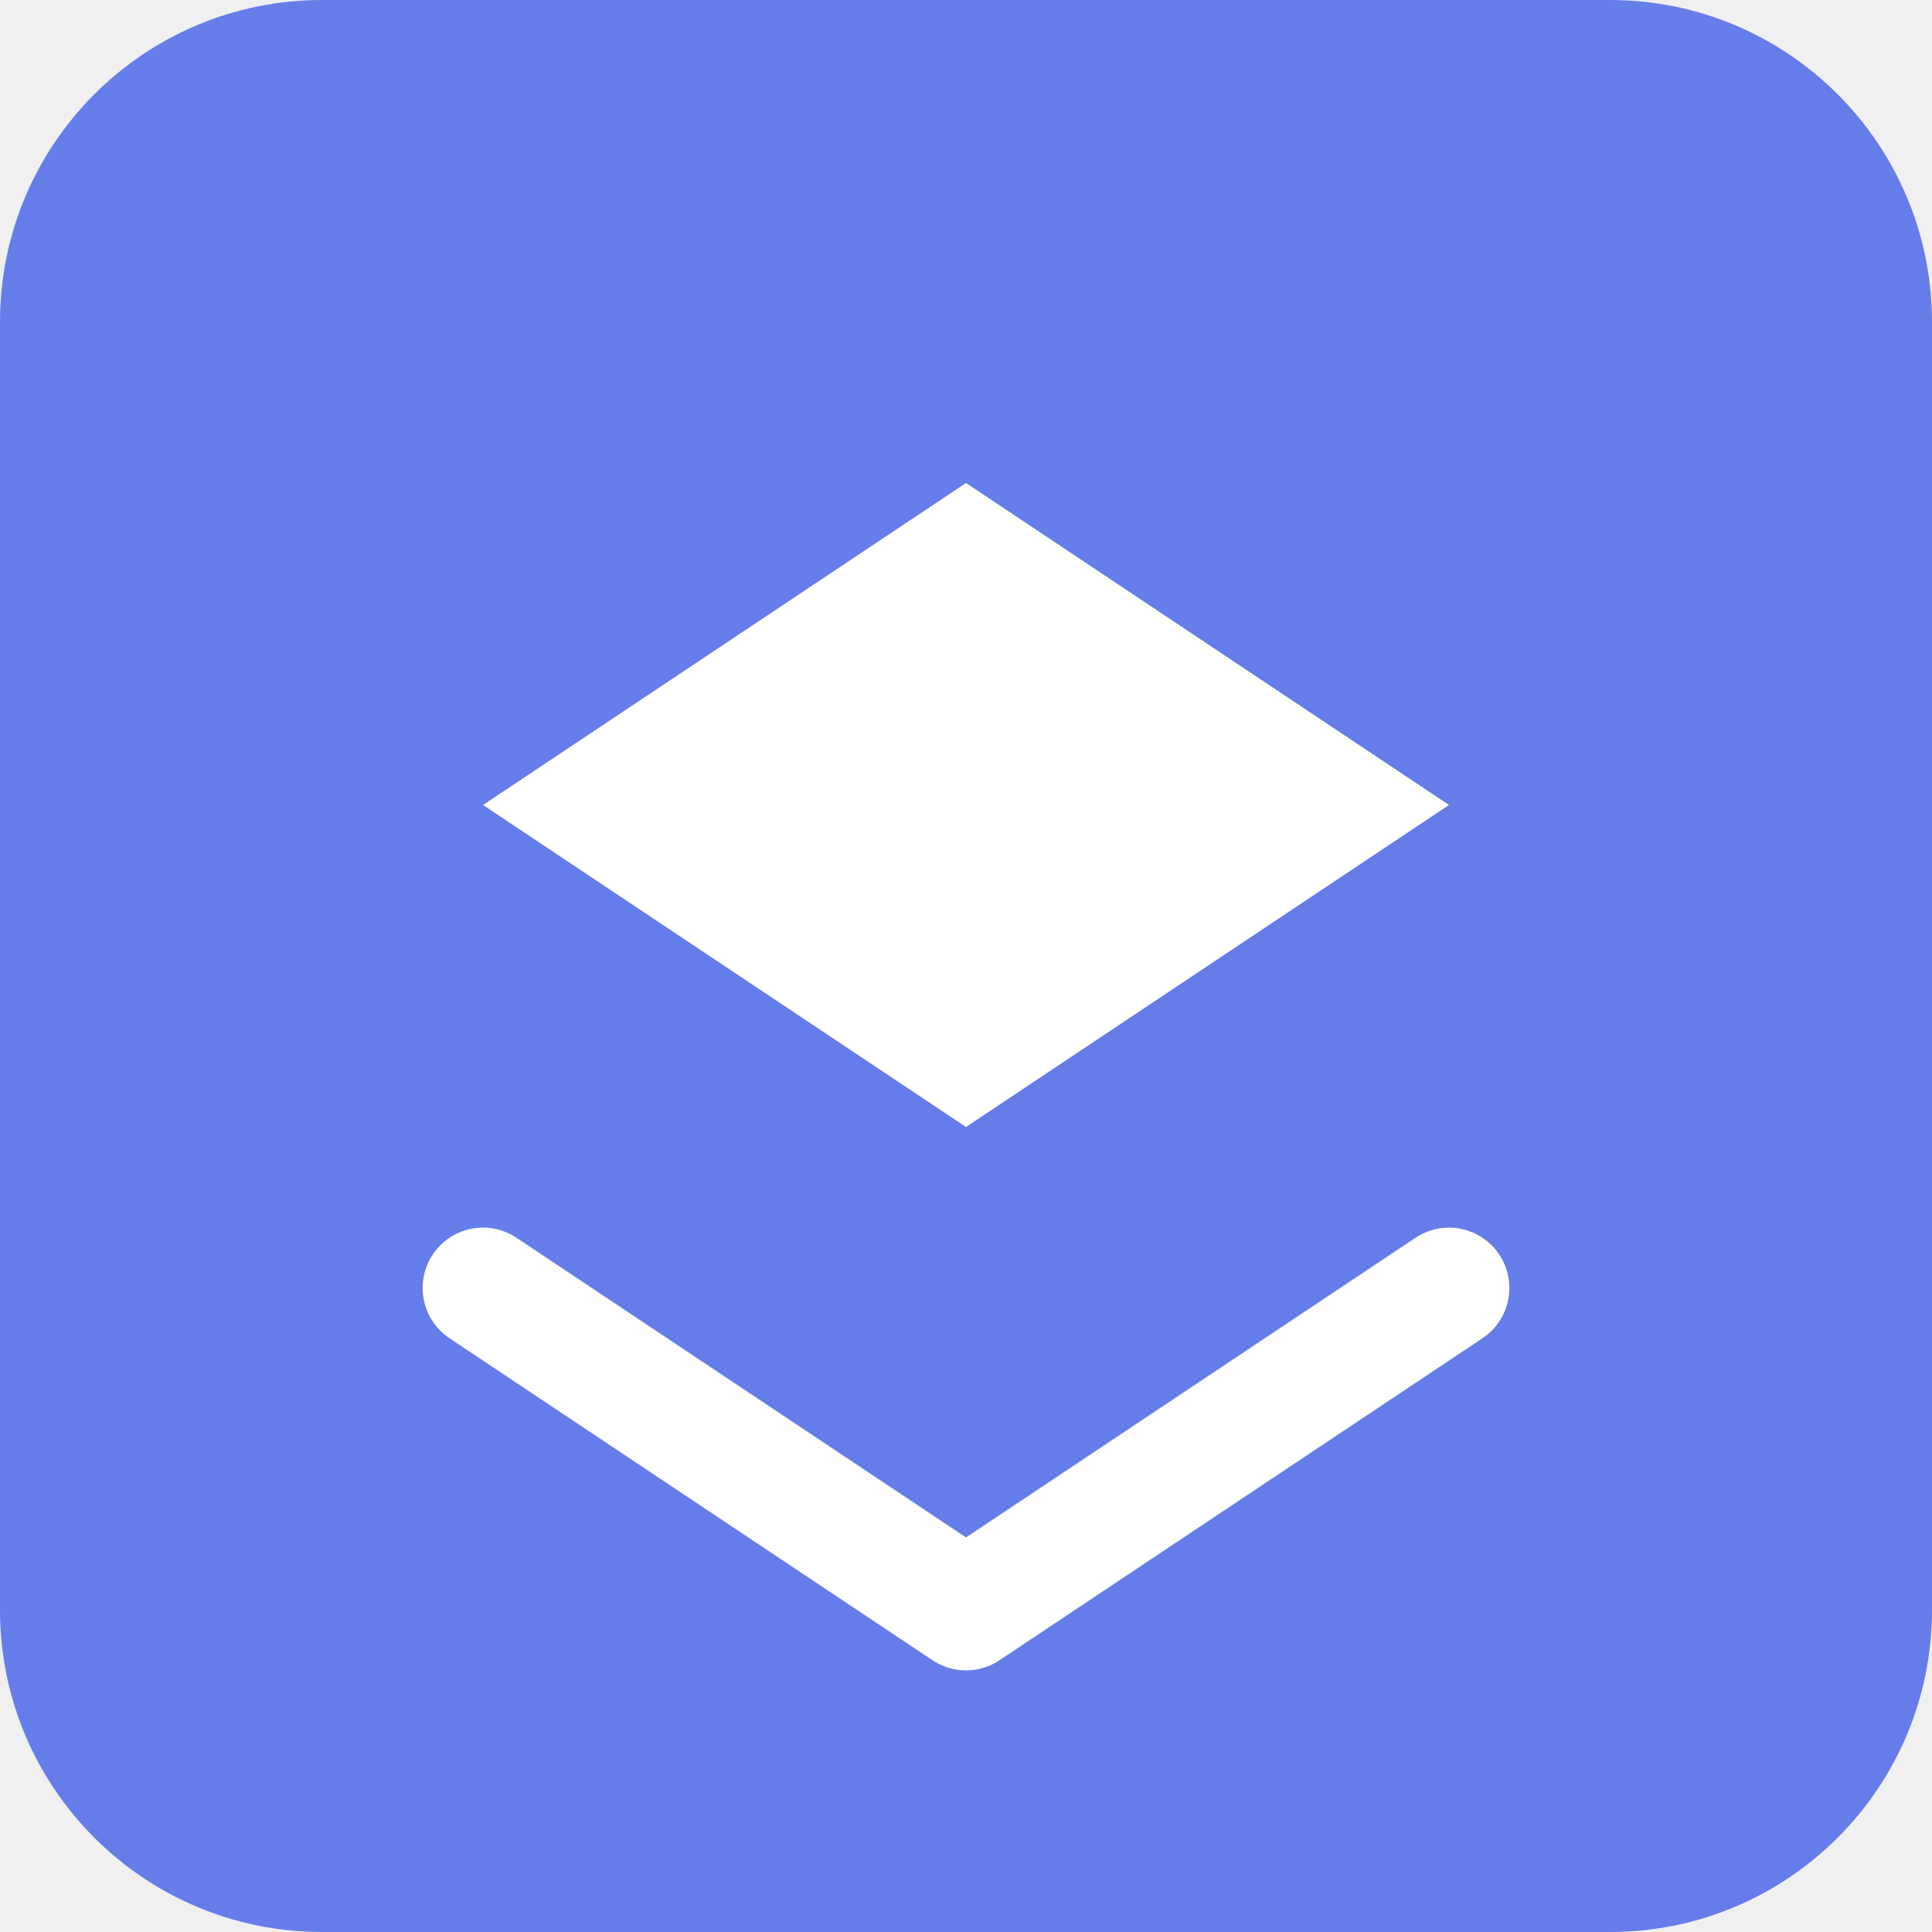
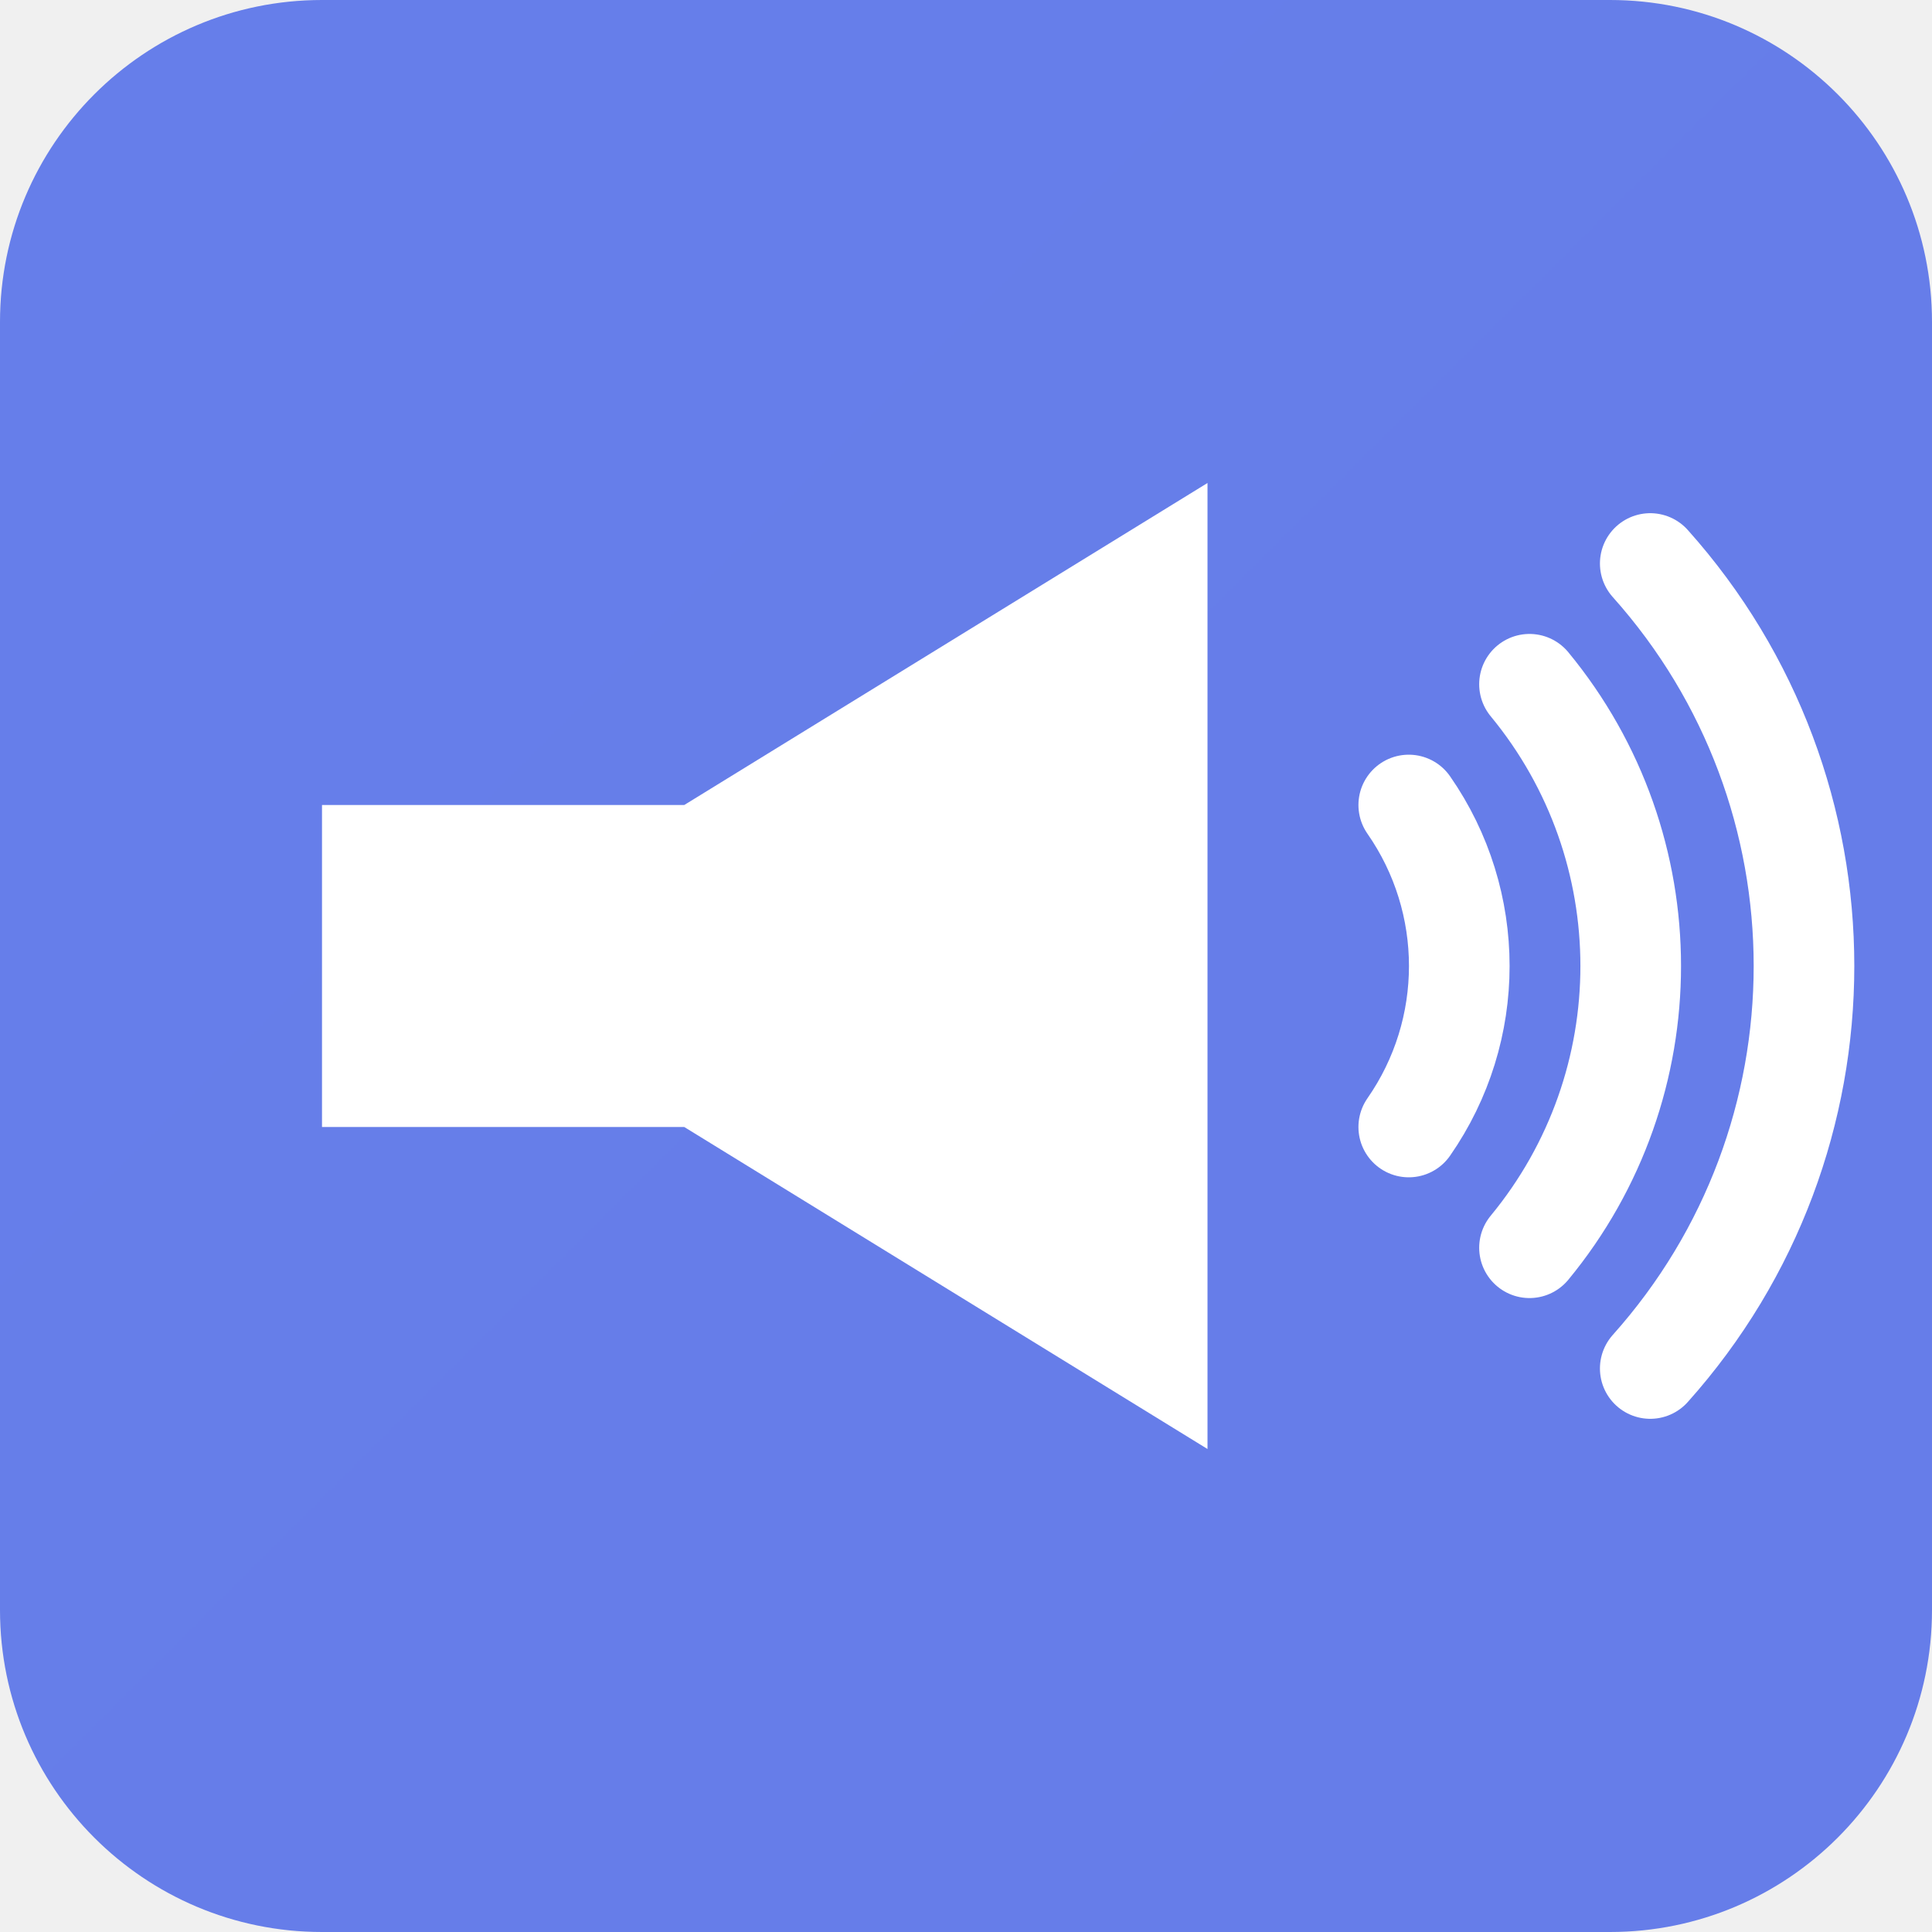
<svg xmlns="http://www.w3.org/2000/svg" width="48" height="48" viewBox="0 0 48 48" fill="none">
  <rect width="48" height="48" rx="8" fill="url(#grad1)" />
-   <path d="M24 12L12 20L24 28L36 20L24 12Z" fill="white" />
-   <path d="M12 32L24 40L36 32" stroke="white" stroke-width="3" stroke-linecap="round" stroke-linejoin="round" />
+   <path d="M 8,20 L 17,20 L 30,12 L 30,36 L 17,28 L 8,28 Z" fill="white" />
+   <path d="M 35,20 A 7,7 0 0,1 35,28" stroke="white" stroke-width="2.5" fill="none" stroke-linecap="round" />
+   <path d="M 38,17 A 11,11 0 0,1 38,31" stroke="white" stroke-width="2.5" fill="none" stroke-linecap="round" />
+   <path d="M 41,14 A 15,15 0 0,1 41,34" stroke="white" stroke-width="2.5" fill="none" stroke-linecap="round" />
  <defs>
    <linearGradient id="grad1" x1="0" y1="0" x2="48" y2="48">
      <stop offset="0%" stop-color="#667eea" />
      <stop offset="100%" stop-color="#764ba2" />
    </linearGradient>
  </defs>
</svg>
